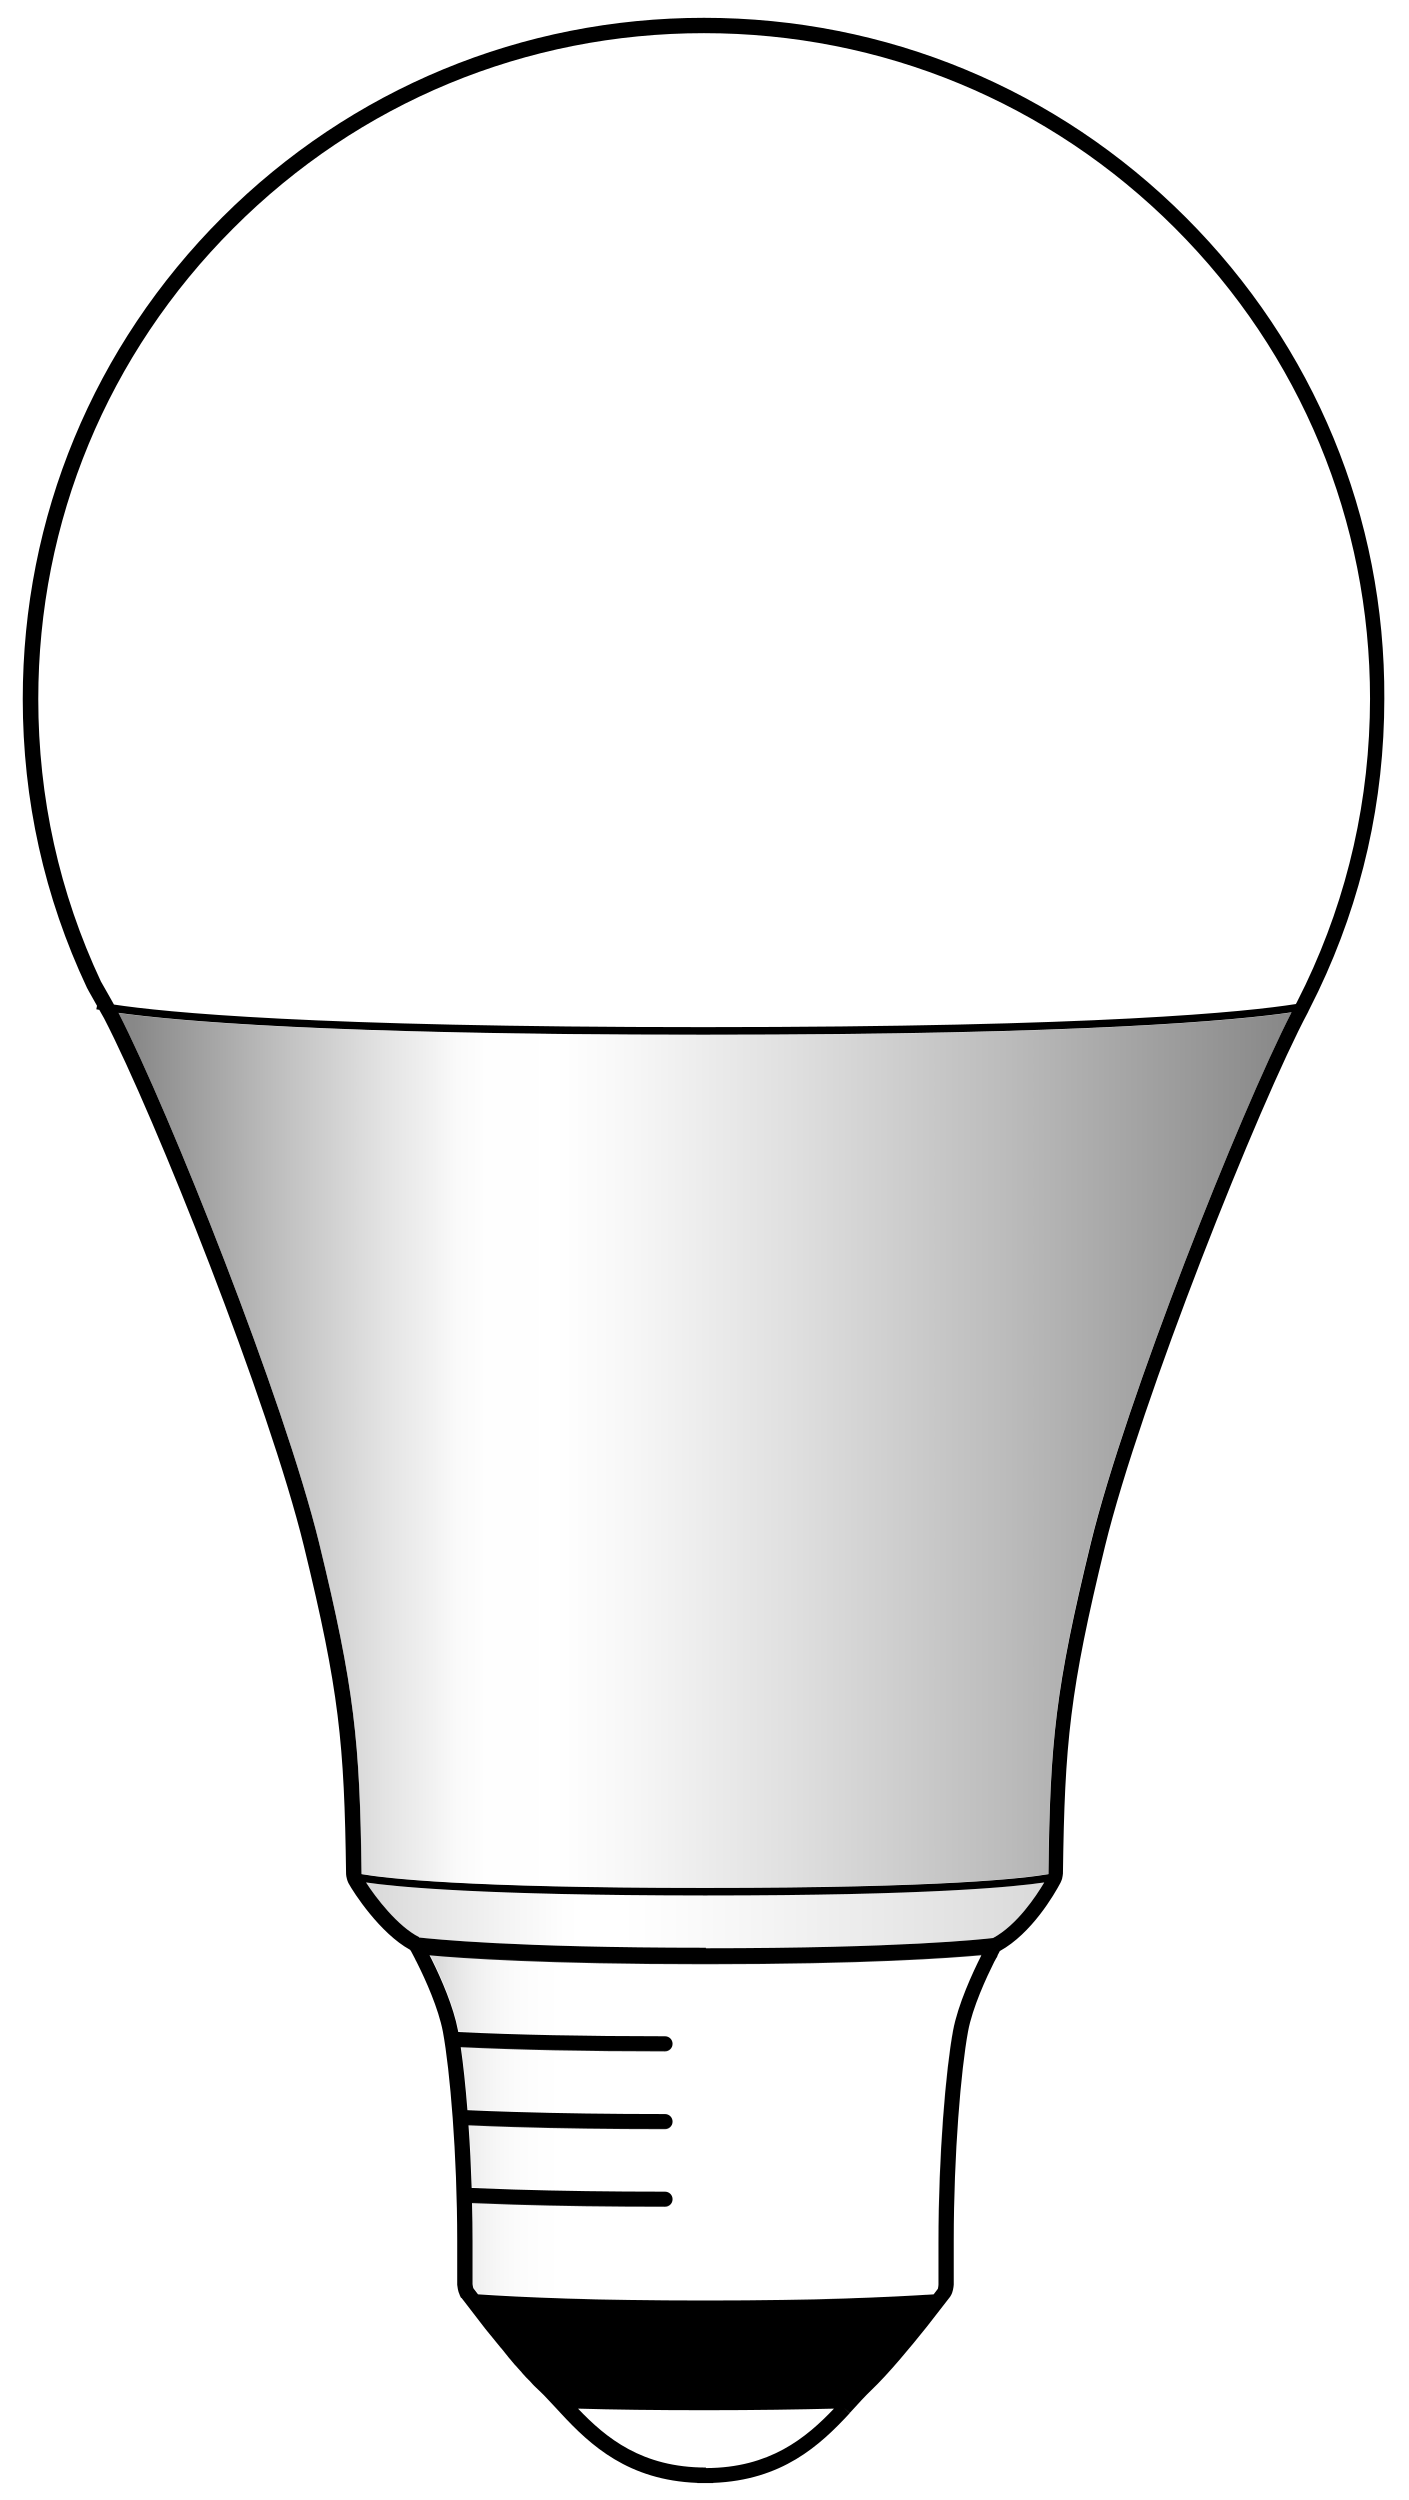
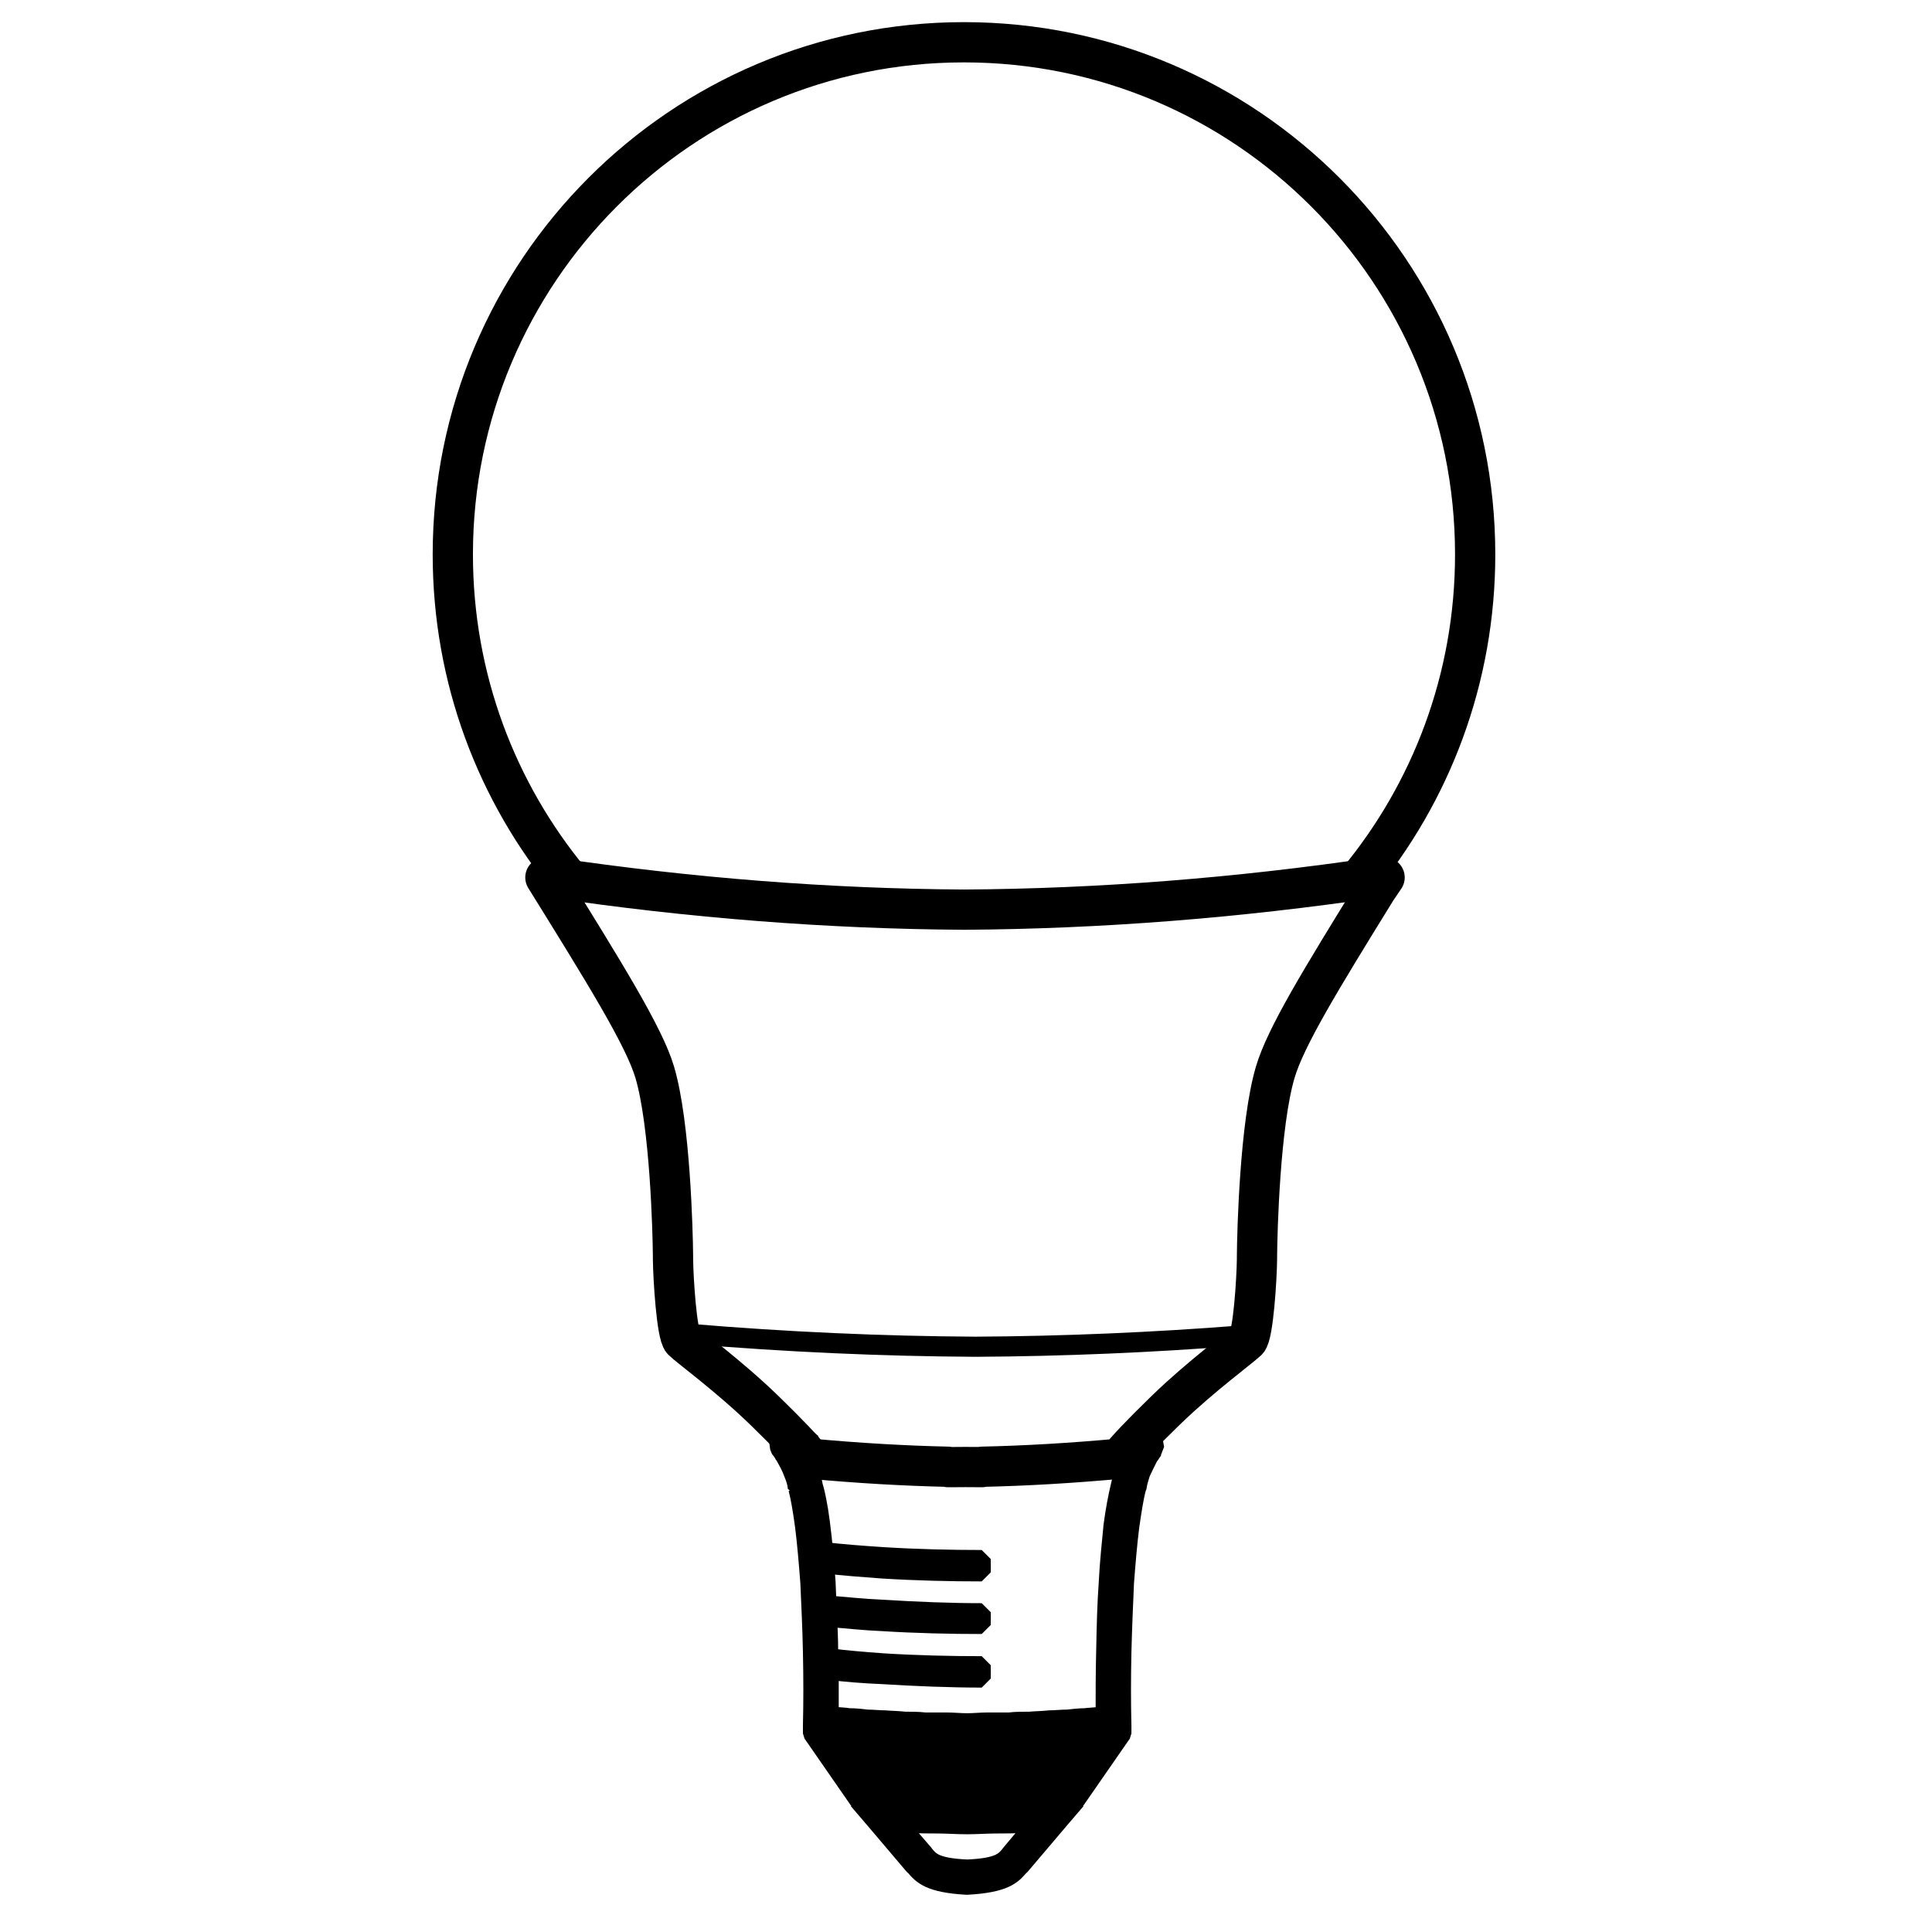
- <svg xmlns="http://www.w3.org/2000/svg" version="1.1" id="Layer_1" x="0px" y="0px" viewBox="0 0 798.3 1417.3" style="enable-background:new 0 0 798.3 1417.3;" xml:space="preserve">
+ <svg xmlns="http://www.w3.org/2000/svg" width="960px" height="960px" viewBox="0 0 960 960" version="1.1">
  <style type="text/css">
- 	.base{opacity:0.5;fill:url(#SVGID_1_);}
- 	.base2{opacity:0.16;fill:url(#SVGID_2_);}
- 	.fitting{opacity:0.16;fill:url(#SVGID_3_);}
+     #pair {
+     animation-name: toggles;
+     animation-delay: 3s;
+     animation-duration: 14.2s;
+     animation-iteration-count: infinite;
+     opacity: 0;
+     }

- 	
- 	.pair {
- 		animation-name: toggles;
- 		animation-delay: 3s;
- 		animation-duration: 14.2s;
- 		animation-iteration-count: infinite;
- 		fill:url(#light);
- 		opacity: 0;
- 	}
- 	
- 	@keyframes toggles {
- 		1%,	/* low toggle 1 */
- 		6%,	/* low toggle 1 */
- 		10%,	/* low toggle 2 */
- 		15%,	/* low toggle 2 */
- 		18%,	/* low toggle 3 */
- 		23%,	/* low toggle 3 */
- 		27%,	/* low toggle 4 */
- 		32%,	/* low toggle 4 */
- 		35%,	/* low toggle 5 */
- 		40%,	/* low toggle 5 */
- 		44%,	/* low toggle 6 */
- 		48%	/* low toggle 6 */
- 		{
- 			opacity: 0;
- 		}
- 		3%,	/* high toggle 1 */
- 		5%,	/* high toggle 1 */
- 		11%,	/* high toggle 2 */
- 		13%,	/* high toggle 2 */
- 		20%,	/* high toggle 3 */
- 		22%,	/* high toggle 3 */
- 		28%,	/* high toggle 4 */
- 		30%,	/* high toggle 4 */
- 		36%,	/* high toggle 5 */
- 		39%,	/* high toggle 5 */
- 		45%,	/* high toggle 6 */
- 		47%	/* high toggle 6 */
- 		{
- 			opacity: 1;
- 		}
- 	}
- </style>
-   <path d="M672.2,123.2C599.3,50.3,502.3,10.1,399.1,10.1C296,10.1,199,50.3,126,123.2C53.1,196.1,12.9,293.1,12.9,396.3  c0,57.2,12.2,112.3,36.4,163.7c0.2,0.4,0.7,1.4,5.3,9.5l0.4,0.7l-0.4,2c0.5,0.1,1.1,0.2,1.7,0.3l1,1.8c0.8,1.5,1.5,2.6,1.7,3  c28.8,55.6,93.6,218.5,113.3,299.3c20,82,22.9,111.6,23.9,185.9c0,0.6,0.2,1.7,0.5,2.8c0.1,0.5,0.4,1.3,0.8,2.2  c2.9,5.4,17.9,28.5,35,37.9c0,0.1,0.1,0.2,0.2,0.3c0,0.1,0.1,0.2,0.2,0.3l0.2,0.3c0.5,0.9,1.2,2.3,2.2,4.2c0.1,0.3,0.3,0.6,0.4,0.9  l0.2,0.3c0.3,0.6,0.6,1.2,0.9,1.8l0,0c4.3,8.6,11.8,25.1,14.3,38.4c4,21.7,8.1,69.4,8.1,118.5v24.2c0,0.2,0,0.4,0,0.7  c0.1,0.9,0.4,3.7,1.4,5.7c0,0,0,0,0,0l0,0c0,0,0,0,0,0.1l0.7,1.5l0.4,0.2c2.1,2.8,6.9,9,12.7,16.5l0,0l0.1,0.1l0,0  c0,0,0.1,0.1,0.1,0.1l0,0c0,0.1,0.1,0.1,0.1,0.2c0.5,0.7,1.1,1.3,1.6,2c0,0,0.1,0.1,0.1,0.1c0.6,0.7,1.1,1.4,1.7,2.1  c0,0,0.1,0.1,0.1,0.1c1.8,2.3,3.8,4.6,5.7,7c0.1,0.1,0.2,0.2,0.3,0.3c0.6,0.7,1.2,1.4,1.7,2.1c0.1,0.1,0.2,0.3,0.3,0.4  c0.6,0.7,1.2,1.4,1.7,2.1c0.1,0.1,0.2,0.2,0.2,0.3c0.6,0.7,1.2,1.4,1.8,2.1c0.1,0.2,0.3,0.3,0.4,0.5c0.5,0.6,1.1,1.3,1.6,1.9  c0.2,0.2,0.4,0.4,0.6,0.6c0.5,0.6,1,1.2,1.5,1.7c0.3,0.4,0.6,0.7,0.9,1c0.4,0.4,0.8,0.8,1.1,1.3c0.4,0.4,0.7,0.8,1,1.1  c0.3,0.4,0.7,0.7,1,1.1c0.4,0.4,0.7,0.8,1.1,1.1c0.3,0.3,0.6,0.7,1,1c0.4,0.4,0.8,0.8,1.1,1.2c0.3,0.3,0.6,0.6,0.8,0.9  c0.6,0.6,1.1,1.2,1.7,1.7c0.1,0.1,0.1,0.1,0.2,0.2c0.6,0.6,1.2,1.2,1.9,1.8c1.6,1.5,3.3,3.2,5.3,5.4c1.4,1.5,2.9,3.1,4.4,4.7  l2.4,2.6l0,0l0,0c17,18.4,38.4,38,77.4,39.5v0.1h4.7l4.3,0v-0.1c39-1.5,60.4-21.1,77.4-39.5l-3.2-3l3.2,2.9l2.4-2.6  c1.5-1.7,3-3.3,4.4-4.8c2.1-2.2,3.8-4,5.3-5.4c9.7-9.2,22.6-24.8,31.7-36.2l-3.4-2.7l3.4,2.7c6.2-7.9,11.3-14.5,13.2-17l0.1-0.2  c0,0,0,0,0,0l0.3-0.5c1.1-1.8,1.5-4.6,1.6-6.1c0-0.3,0-0.6,0-0.8v-24.2c0-49.1,4.1-96.8,8.1-118.5c2.5-13.6,10.5-30.8,15-39.8  l0.1-0.1l0,0c0-0.1,0.1-0.2,0.1-0.2l0.8-1.5l0,0l0.1-0.1c0.1-0.2,0.2-0.3,0.3-0.5l0.2-0.4l0-0.1l0.1-0.3c0.1-0.2,0.2-0.3,0.2-0.5  l0.5-0.9c0.3-0.5,0.5-0.9,0.6-1.2c18.1-10,30.9-32.1,34.4-38.7c0.4-0.7,0.6-1.5,0.9-2.2c0.3-1.1,0.4-2.3,0.5-3  c1-74.1,3.9-103.7,23.9-185.8c20-81.8,87.2-250.6,115.2-302.9l0-0.1c0.1-0.1,0.2-0.4,0.4-0.8l0.1-0.2c1.1-2.1,5.2-10.4,5.2-10.5  c24.8-52,37.4-107.8,37.4-165.8C785.3,293.1,745.1,196.1,672.2,123.2z M400.3,1399.2l-0.1,0l0,0v-0.3c-36.2,0-56.6-16.7-72.5-33.4  c20.1,0.6,44.1,0.9,72.5,0.9c28.5,0,52.6-0.4,72.6-0.9C456.8,1382.3,436.3,1399.1,400.3,1399.2z M531.8,1297.4  c-0.6,0.8-1.5,1.9-2.5,3.3c-24.5,1.6-65.9,3.5-129.2,3.5c-63.3,0-104.6-1.8-129.1-3.5c-1-1.3-1.9-2.5-2.6-3.4l-0.2-0.6  c-0.1-0.6-0.3-1.4-0.3-1.8v-24.2c0-7.3-0.1-14.6-0.3-21.7c7.2,0.3,15.1,0.6,23.8,0.9c25.8,0.8,54.6,1.2,85.6,1.2  c2.4,0,4.3-1.9,4.3-4.3c0-2.4-1.9-4.3-4.3-4.3c-30.9,0-59.6-0.4-85.4-1.2c-8.8-0.3-16.9-0.6-24.2-0.9c-0.4-12.4-1-24.4-1.8-35.5  c7.9,0.4,16.5,0.7,25.8,1c25.8,0.8,54.6,1.2,85.6,1.2c2.4,0,4.3-1.9,4.3-4.3c0-2.4-1.9-4.3-4.3-4.3c-30.9,0-59.6-0.4-85.4-1.2  c-9.6-0.3-18.5-0.6-26.6-1c-1.1-13.9-2.4-26.1-3.8-35.7c32.5,1.6,71.4,2.4,115.8,2.4c2.4,0,4.3-1.9,4.3-4.3c0-2.4-1.9-4.3-4.3-4.3  c-45.1,0-84.5-0.8-117.2-2.4c-0.1-0.3-0.1-0.7-0.2-1c-2.5-13.2-9.3-28.9-14.8-40c-0.2-0.3-0.3-0.7-0.5-1l0,0c-0.3-0.5-0.5-1-0.8-1.5  c17.7,1.7,65.6,5.1,156.4,5.1c90.9,0,138.7-3.5,156.4-5.1c0,0.1-0.1,0.1-0.1,0.2c0,0,0,0.1,0,0.1c-4.8,9.5-13.1,27.5-15.9,42.3  c-4.1,22.1-8.3,70.5-8.3,120.1l0,24.1c0,0.5-0.2,1.6-0.3,2.2L531.8,1297.4z M563,1098.7c-5.8,0.7-52.1,5.8-162.8,5.8c0,0,0,0,0,0  v-0.3c-108.9,0-155.5-5-162.7-5.8l0.1-0.2c-12.1-6.1-24.6-22.4-30.1-31c16.9,2.5,65.7,7.3,191.7,7.4l0-2.2v2.2h1  c126.2,0,175-4.9,191.8-7.4C587.3,1075.1,576.6,1091.3,563,1098.7z M618.5,874.5c-20.2,82.9-23.2,112.8-24.1,187.6  c0,0.1,0,0.2,0,0.4c-13.1,2.3-59,7.8-194.2,7.8h-1c-135.2,0-181.1-5.5-194.2-7.8c0-0.1,0-0.2,0-0.2c0,0,0,0,0,0  c-1-74.9-3.9-104.8-24.1-187.7C161,793.6,96.3,631,67.2,574.2c31.4,4.4,117.6,12.4,331,12.4h1c216.9,0,302.3-8.2,333-12.7  C702.8,631.1,638.1,794.3,618.5,874.5z M740.1,558.3c0,0-3.7,7.6-5,10.1l-0.4,0.7c0,0,0,0,0,0.1c-27.7,4.4-110.9,13.1-335.5,13.1h-1  c-221.1,0-305.3-8.5-333.6-12.8l-2.4-4.3c-2-3.5-4.7-8.3-5-8.8c-23.6-50.3-35.5-104.2-35.5-160.1c0-100.8,39.3-195.6,110.6-266.9  C203.5,58,298.3,18.8,399.1,18.8C500,18.8,594.8,58,666.1,129.3c71.3,71.3,110.6,166.1,110.6,266.9  C776.6,453,764.3,507.5,740.1,558.3z" />
-   <linearGradient id="SVGID_1_" gradientUnits="userSpaceOnUse" x1="67.183" y1="822.105" x2="732.23" y2="822.105">
-     <stop offset="1.362179e-02" style="stop-color:#121212" />
-     <stop offset="0.136" style="stop-color:#7E7E7E" />
-     <stop offset="0.228" style="stop-color:#C9C9C9" />
-     <stop offset="0.27" style="stop-color:#E6E6E6" />
-     <stop offset="0.275" style="stop-color:#EBEBEB" />
-     <stop offset="0.29" style="stop-color:#F6F6F6" />
-     <stop offset="0.312" style="stop-color:#FDFDFD" />
-     <stop offset="0.374" style="stop-color:#FFFFFF" />
-     <stop offset="0.441" style="stop-color:#EEEEEE" />
-     <stop offset="0.572" style="stop-color:#C1C1C1" />
-     <stop offset="0.758" style="stop-color:#787878" />
-     <stop offset="0.987" style="stop-color:#151515" />
-     <stop offset="1" style="stop-color:#0F0F0F" />
-   </linearGradient>
-   <path class="base" d="M732.2,574c-30.8,4.5-116.2,12.7-333,12.7h-1c-213.4,0-299.6-8-331-12.4C96.3,631,161,793.6,180.8,874.5  c20.2,82.9,23.2,112.8,24.1,187.7c0,0,0,0,0,0c0,0,0,0.1,0,0.2c13.1,2.3,59,7.8,194.2,7.8h1c135.2,0,181.1-5.5,194.2-7.8  c0-0.2,0-0.3,0-0.4c1-74.8,3.9-104.7,24.1-187.6C638.1,794.3,702.8,631.1,732.2,574z" />
-   <linearGradient id="SVGID_2_" gradientUnits="userSpaceOnUse" x1="207.439" y1="1085.88" x2="591.948" y2="1085.88">
-     <stop offset="1.362179e-02" style="stop-color:#121212" />
-     <stop offset="0.136" style="stop-color:#7E7E7E" />
-     <stop offset="0.228" style="stop-color:#C9C9C9" />
-     <stop offset="0.27" style="stop-color:#E6E6E6" />
-     <stop offset="0.275" style="stop-color:#EBEBEB" />
-     <stop offset="0.29" style="stop-color:#F6F6F6" />
-     <stop offset="0.312" style="stop-color:#FDFDFD" />
-     <stop offset="0.374" style="stop-color:#FFFFFF" />
-     <stop offset="0.441" style="stop-color:#EEEEEE" />
-     <stop offset="0.572" style="stop-color:#C1C1C1" />
-     <stop offset="0.758" style="stop-color:#787878" />
-     <stop offset="0.987" style="stop-color:#151515" />
-     <stop offset="1" style="stop-color:#0F0F0F" />
-   </linearGradient>
-   <path class="base2" d="M591.9,1067.2c-16.8,2.5-65.6,7.3-191.8,7.4h-1v-2.2l0,2.2c-125.9,0-174.8-4.8-191.7-7.4  c5.5,8.6,18,24.8,30.1,31l-0.1,0.2c7.1,0.8,53.8,5.8,162.7,5.8v0.3c0,0,0,0,0,0c110.8,0,157.1-5.1,162.8-5.8  C576.6,1091.3,587.3,1075.1,591.9,1067.2z" />
-   <linearGradient id="SVGID_3_" gradientUnits="userSpaceOnUse" x1="243.697" y1="1206.171" x2="556.573" y2="1206.171">
-     <stop offset="1.362179e-02" style="stop-color:#121212" />
-     <stop offset="3.422726e-02" style="stop-color:#444444" />
-     <stop offset="5.551940e-02" style="stop-color:#6F6F6F" />
-     <stop offset="7.846995e-02" style="stop-color:#969696" />
-     <stop offset="0.103" style="stop-color:#B7B7B7" />
-     <stop offset="0.129" style="stop-color:#D1D1D1" />
-     <stop offset="0.157" style="stop-color:#E6E6E6" />
-     <stop offset="0.189" style="stop-color:#F4F4F4" />
-     <stop offset="0.228" style="stop-color:#FCFCFC" />
-     <stop offset="0.291" style="stop-color:#FFFFFF" />
-   </linearGradient>
-   <path class="fitting" d="M525.4,1301c0.5,0,1-0.1,1.5-0.1c0.8-0.1,1.6-0.1,2.4-0.2c1.1-1.4,1.9-2.5,2.5-3.3l0.1-0.3  c0.2-0.6,0.3-1.7,0.3-2.2l0-24.1c0-49.6,4.2-98,8.3-120.1c2.7-14.8,11.1-32.7,15.9-42.3c0,0,0-0.1,0-0.1c0-0.1,0.1-0.1,0.1-0.2  c-17.7,1.7-65.6,5.1-156.4,5.1c-90.9,0-138.7-3.5-156.4-5.1c0.2,0.5,0.5,1,0.8,1.5l0,0c0.2,0.3,0.3,0.7,0.5,1  c5.5,11.1,12.3,26.8,14.8,40c0.1,0.3,0.1,0.7,0.2,1c32.7,1.6,72.1,2.4,117.2,2.4c2.4,0,4.3,1.9,4.3,4.3c0,2.4-1.9,4.3-4.3,4.3  c-44.4,0-83.3-0.8-115.8-2.4c1.4,9.6,2.7,21.8,3.8,35.7c8.1,0.4,17,0.7,26.6,1c25.8,0.8,54.5,1.2,85.4,1.2c2.4,0,4.3,1.9,4.3,4.3  c0,2.4-1.9,4.3-4.3,4.3c-31,0-59.8-0.4-85.6-1.2c-9.3-0.3-18-0.6-25.8-1c0.8,11.1,1.4,23.1,1.8,35.5c7.3,0.3,15.4,0.6,24.2,0.9  c25.8,0.8,54.5,1.2,85.4,1.2c2.4,0,4.3,1.9,4.3,4.3c0,2.4-1.9,4.3-4.3,4.3c-31,0-59.8-0.4-85.6-1.2c-8.7-0.3-16.6-0.6-23.8-0.9  c0.2,7.2,0.3,14.4,0.3,21.7v24.2c0,0.3,0.1,1.1,0.3,1.8l0.2,0.6c0.7,0.9,1.6,2.1,2.6,3.4c2.2,0.1,4.6,0.3,7.1,0.4c0.1,0,0.2,0,0.3,0  c0.7,0,1.4,0.1,2.1,0.1c0.2,0,0.4,0,0.6,0c0.6,0,1.3,0.1,2,0.1c0.3,0,0.5,0,0.8,0c0.6,0,1.2,0.1,1.8,0.1c0.4,0,0.8,0,1.1,0.1  c0.6,0,1.2,0.1,1.8,0.1c0.4,0,0.8,0,1.2,0.1c0.6,0,1.2,0.1,1.9,0.1c0.4,0,0.8,0,1.3,0.1c0.6,0,1.2,0.1,1.8,0.1c0.5,0,0.9,0,1.4,0.1  c0.6,0,1.2,0.1,1.8,0.1c0.5,0,1,0,1.5,0.1c0.6,0,1.2,0.1,1.8,0.1c0.6,0,1.1,0,1.7,0.1c0.6,0,1.2,0,1.8,0.1c0.6,0,1.1,0,1.7,0.1  c0.6,0,1.3,0,1.9,0.1c0.6,0,1.1,0,1.7,0.1c0.7,0,1.3,0,2,0.1c0.6,0,1.2,0,1.9,0.1c0.7,0,1.3,0,2,0.1c0.6,0,1.3,0,1.9,0.1  c0.7,0,1.4,0,2.1,0.1c0.6,0,1.3,0,1.9,0.1c0.7,0,1.4,0,2.2,0.1c0.7,0,1.3,0,2,0.1c0.7,0,1.4,0,2.1,0.1c0.7,0,1.4,0,2.2,0.1  c0.7,0,1.5,0,2.2,0.1c0.7,0,1.5,0,2.2,0.1c0.7,0,1.5,0,2.2,0.1c0.8,0,1.6,0,2.4,0.1c0.7,0,1.5,0,2.2,0c0.8,0,1.6,0,2.5,0.1  c0.7,0,1.5,0,2.3,0c0.8,0,1.6,0,2.5,0c0.8,0,1.6,0,2.4,0c0.8,0,1.7,0,2.6,0c0.8,0,1.6,0,2.3,0c0.9,0,1.8,0,2.7,0c0.8,0,1.6,0,2.4,0  c0.9,0,1.8,0,2.6,0c0.9,0,1.7,0,2.6,0c0.9,0,1.8,0,2.7,0c0.8,0,1.7,0,2.5,0c1,0,2.1,0,3.1,0c0.8,0,1.5,0,2.3,0c1.1,0,2.2,0,3.2,0  c0.8,0,1.6,0,2.4,0c1.1,0,2.3,0,3.4,0c0.8,0,1.5,0,2.3,0c1.3,0,2.6,0,3.9,0c0.7,0,1.3,0,2,0c2,0,4,0,6,0c2,0,4,0,6,0  c0.7,0,1.4,0,2.1,0c1.2,0,2.5,0,3.7,0c0.8,0,1.7,0,2.5,0c1.1,0,2.2,0,3.2,0c0.8,0,1.6,0,2.4,0c1.1,0,2.1,0,3.2,0c0.8,0,1.5,0,2.3,0  c1.1,0,2.1,0,3.2,0c0.8,0,1.6,0,2.3,0c1,0,2,0,3,0c0.8,0,1.7,0,2.5,0c0.9,0,1.8,0,2.7,0c0.8,0,1.6,0,2.4,0c0.9,0,1.8,0,2.7,0  c0.8,0,1.6,0,2.3,0c0.9,0,1.7,0,2.6,0c0.8,0,1.6,0,2.3,0c0.8,0,1.7,0,2.5,0c0.7,0,1.5,0,2.2,0c0.8,0,1.7,0,2.5-0.1  c0.7,0,1.4,0,2.2,0c0.8,0,1.6,0,2.4-0.1c0.7,0,1.4,0,2.1-0.1c0.8,0,1.6,0,2.3-0.1c0.7,0,1.4,0,2.1-0.1c0.7,0,1.5,0,2.2-0.1  c0.7,0,1.4,0,2.1-0.1c0.7,0,1.4,0,2.1-0.1c0.7,0,1.4,0,2.1-0.1c0.7,0,1.3,0,2-0.1c0.7,0,1.3,0,2-0.1c0.7,0,1.3,0,2-0.1  c0.7,0,1.3,0,1.9-0.1c0.6,0,1.3,0,1.9-0.1c0.6,0,1.3,0,1.9-0.1c0.6,0,1.2,0,1.9-0.1c0.6,0,1.2,0,1.8-0.1c0.6,0,1.2,0,1.8-0.1  c0.6,0,1.2,0,1.8-0.1c0.6,0,1.2-0.1,1.8-0.1c0.6,0,1.1,0,1.7-0.1c0.6,0,1.1,0,1.7-0.1c0.6,0,1.1,0,1.7-0.1c0.6,0,1.1-0.1,1.6-0.1  c0.5,0,1.1-0.1,1.6-0.1c0.5,0,1,0,1.5-0.1c0.5,0,1.1-0.1,1.6-0.1c0.5,0,1-0.1,1.5-0.1c0.5,0,1-0.1,1.5-0.1c0.5,0,1-0.1,1.5-0.1  c0.5,0,1-0.1,1.5-0.1c0.4,0,0.9,0,1.3-0.1c0.5,0,1-0.1,1.5-0.1c0.4,0,0.8,0,1.2-0.1c0.5,0,1-0.1,1.5-0.1c0.4,0,0.7,0,1.1-0.1  c0.5,0,1-0.1,1.5-0.1C524.8,1301.1,525.1,1301,525.4,1301z" />
-   <radialGradient id="light" cx="399.123" cy="300.538" r="333.084" gradientUnits="userSpaceOnUse">
-     <stop offset="0" style="stop-color:#FFFFE8" />
-     <stop offset="1.299973e-03" style="stop-color:#FFFFE7" />
-     <stop offset="1" style="stop-color:#FFD87F;stop-opacity:0.9" />
-   </radialGradient>
-   <path class="pair" d="M776.6,396.3c0-100.8-39.3-195.6-110.6-266.9C594.8,58,500,18.8,399.1,18.8c-100.8,0-195.6,39.3-266.9,110.6  C60.9,200.7,21.6,295.5,21.6,396.3c0,55.9,12,109.8,35.5,160.1c0.3,0.5,3,5.3,5,8.8l2.4,4.3c28.3,4.3,112.5,12.8,333.6,12.8h1  c224.7,0,307.9-8.7,335.5-13.1c0,0,0,0,0-0.1l0.4-0.7c1.3-2.5,5-10.1,5-10.1C764.3,507.5,776.6,453,776.6,396.3z" />
+     @keyframes toggles {
+     1%,	/* low toggle 1 */
+     6%,	/* low toggle 1 */
+     10%,	/* low toggle 2 */
+     15%,	/* low toggle 2 */
+     18%,	/* low toggle 3 */
+     23%,	/* low toggle 3 */
+     27%,	/* low toggle 4 */
+     32%,	/* low toggle 4 */
+     35%,	/* low toggle 5 */
+     40%,	/* low toggle 5 */
+     44%,	/* low toggle 6 */
+     48%	/* low toggle 6 */
+     {
+     opacity: 0;
+     }
+     3%,	/* high toggle 1 */
+     5%,	/* high toggle 1 */
+     11%,	/* high toggle 2 */
+     13%,	/* high toggle 2 */
+     20%,	/* high toggle 3 */
+     22%,	/* high toggle 3 */
+     28%,	/* high toggle 4 */
+     30%,	/* high toggle 4 */
+     36%,	/* high toggle 5 */
+     39%,	/* high toggle 5 */
+     45%,	/* high toggle 6 */
+     47%	/* high toggle 6 */
+     {
+     opacity: 1;
+     }
+     }
+   </style>
+   <g id="dimmable_bulb_e14/learnmode" stroke="none" stroke-width="1" fill="none" fill-rule="evenodd">
+     <path d="M481,22 C621.28,22 735,135.72 735,276 C735,322.808 722.116,370.79 699.734,413.95 L698,410.376 C691.339,420.235 687.069,428.621 675.648,433.321 C635.091,450.015 565.499,448.648 480,448.648 C393.36,448.648 321.995,453.251 281.504,436 C271.298,431.652 272.738,423.448 265.463,417.345 L262,410.376 L260.586,412.673 C239.195,369.845 227,322.347 227,276 C227,135.72 340.72,22 481,22 Z" id="pair" fill="#FFF67A" />
+     <path d="M479,21 C619.28,21 733,134.944 733,275.5 C733,337.294 711.02,393.945 674.466,438.03 C678.984,437.375 683.496,436.699 688,436 L684,441.891 C656.096,487.061 638.831,515.3 633.651,532.825 C626.038,558.576 624.689,612.088 624.594,623.836 L624.583,625.901 C624.482,635.315 622.744,663.164 619.842,666.093 L619.642,666.288 C616.085,669.664 596.835,683.784 579.94,700.093 L578.31,701.676 C567.348,712.356 559.995,720.073 556.253,724.828 C532.236,727.027 509.458,728.357 487.918,728.817 L487.918,729 C485.134,729 482.329,728.985 479.501,728.954 C477.615,728.974 475.739,728.988 473.873,728.995 L471.082,729 L471.083,728.817 C449.543,728.357 426.764,727.027 402.747,724.828 C399.005,720.073 391.652,712.356 380.69,701.676 L379.582,700.599 C362.216,683.739 342.15,669.113 339.158,666.093 C336.256,663.164 334.518,635.315 334.417,625.901 L334.406,623.836 C334.311,612.088 332.962,558.576 325.349,532.825 C320.063,514.943 299.947,482.668 271,436 C275.127,436.64 279.261,437.262 283.4,437.866 C246.926,393.804 225,337.218 225,275.5 C225,134.944 338.72,21 479,21 Z" id="Combined-Shape" stroke="#000000" stroke-width="20" stroke-linejoin="round" />
+     <path d="M274,436 C343.422,446.257 411.755,451.59 479.001,452 C546.246,451.59 614.579,446.256 684,436 L682.282,438.644" id="Path" stroke="#000000" stroke-width="20" stroke-linejoin="round" />
+     <path d="M343,662.814 C390.722,666.805 437.986,668.929 484.792,669.186 C528.463,668.946 572.532,667.081 617,663.591" id="Path" stroke="#000000" stroke-width="10" stroke-linejoin="round" />
+     <path d="M572.441,711 L574,719.714 C573.504,720.097 573.221,720.769 572.441,721.821 C571.945,722.492 571.662,723.163 571.165,723.545 C569.677,726.418 568.33,729.195 567.055,731.972 C566.274,734.462 565.495,736.856 565.211,739.346 L564.928,739.729 C563.652,744.613 562.659,751.22 561.596,758.595 C560.533,767.021 559.754,776.406 558.974,786.557 C558.478,797.761 557.982,809.636 557.698,820.841 C557.414,833.769 557.414,846.025 557.698,857.517 L557.698,861.347 L534.662,894.578 L534.947,894.578 L527.15,903.676 L507.232,927.137 L506.736,927.519 C503.121,931.733 499.507,935.947 480.583,937 L480.298,937 C461.657,935.947 458.043,931.733 454.428,927.519 L453.932,927.137 L434.015,903.676 L426.218,894.578 L426.502,894.578 L403.467,861.347 L403.467,857.517 C403.75,846.025 403.75,833.769 403.467,820.841 C403.253,809.636 402.686,797.761 402.19,786.557 C401.411,776.406 400.632,767.021 399.568,758.595 C398.575,751.22 397.512,744.613 396.237,739.729 L395.953,739.729 L395.953,739.346 C395.74,736.856 394.961,734.462 393.898,731.972 C392.905,729.099 391.346,726.322 389.786,723.545 C389.504,723.258 389.007,722.492 388.723,721.821 C388.228,721.151 387.66,720.385 387.165,719.714 L386,711 L390.495,713.108 C393.827,713.394 397.725,714.16 401.623,714.831 L402.197,714.885 L405.862,725.156 C404.658,725.02 403.46,724.894 402.262,724.79 L399.427,724.12 C400.49,725.843 401.269,727.951 402.049,729.674 C403.112,732.451 403.891,735.612 404.388,738.388 C404.884,740.112 405.675,742.553 407.011,750.55 C407.293,752.944 407.79,755.434 408.074,758.211 C408.569,762.042 409.065,766.256 409.35,770.756 C418.421,771.809 428.274,772.575 438.622,773.246 C455.208,774.299 472.573,774.682 487.812,774.682 L487.812,781.29 C472.573,781.29 455.208,780.907 438.41,779.853 C428.344,779.087 418.706,778.417 410.2,777.364 C410.2,780.142 410.413,782.918 410.696,786.078 C410.909,789.621 410.909,793.452 411.192,797.282 C419.697,797.953 429.053,799.006 438.622,799.389 C455.208,800.442 472.573,801.113 487.812,801.113 L487.812,807.434 C472.573,807.434 455.208,807.05 438.41,805.998 C429.053,805.614 419.769,804.561 411.476,803.89 C411.688,809.157 411.972,814.424 411.972,819.978 L411.972,823.521 C420.264,824.575 429.337,825.341 438.622,826.011 C455.208,827.065 472.573,827.447 487.812,827.447 L487.812,834.055 C472.573,834.055 455.208,833.385 438.41,832.332 C429.337,831.948 420.264,831.278 412.255,830.225 L412.255,852.25 L415.09,852.633 C417.429,852.921 419.769,852.921 421.824,853.303 C424.943,853.303 427.778,853.591 430.613,853.974 C433.731,853.974 436.85,854.358 439.685,854.358 C443.087,854.644 446.418,854.644 449.538,855.027 C452.868,855.027 456.271,855.027 459.602,855.41 L470.234,855.41 C473.565,855.41 477.251,855.794 480.583,855.794 C483.914,855.794 487.316,855.41 490.93,855.41 L501.562,855.41 C504.61,855.027 508.013,855.027 511.627,855.027 C514.746,854.74 518.148,854.74 521.48,854.358 C524.315,854.358 527.433,853.974 530.552,853.974 C533.387,853.686 536.222,853.303 539.058,853.303 C541.184,853.016 543.452,853.016 546.074,852.633 L548.909,852.25 C548.909,842.099 548.909,831.278 549.192,820.074 C549.405,808.582 549.689,796.995 550.468,786.174 C550.964,776.023 552.028,766.638 552.807,758.211 C553.8,750.55 555.147,743.559 556.423,738.292 C556.989,735.515 557.982,732.355 559.045,729.578 C559.824,727.472 560.604,725.747 561.526,724.12 L558.407,724.503 C557.253,724.687 556.062,724.872 554.839,725.051 C555.333,723.541 555.805,722.139 556.255,720.846 C556.915,718.945 557.661,716.89 558.493,714.68 C558.775,714.634 559.053,714.589 559.328,714.544 C563.439,714.256 567.125,713.49 570.456,712.819 L572.441,711 Z M514.746,905.781 C512.903,906.164 510.848,906.164 508.508,906.164 C504.327,906.548 499.932,906.548 495.041,906.548 C490.434,906.548 485.473,906.931 480.583,906.931 C475.409,906.931 470.517,906.548 465.84,906.548 C461.161,906.548 456.767,906.548 452.656,906.164 C450.317,906.164 448.261,906.164 446.207,905.781 L459.177,920.816 L459.673,921.486 C462.296,924.647 464.847,927.807 480.653,928.477 C496.459,927.807 499.011,924.647 501.634,921.486 L502.129,920.816 L514.746,905.781 Z" id="Combined-Shape" stroke="#000000" stroke-width="9" fill="#000000" stroke-linejoin="bevel" />
+   </g>
</svg>
